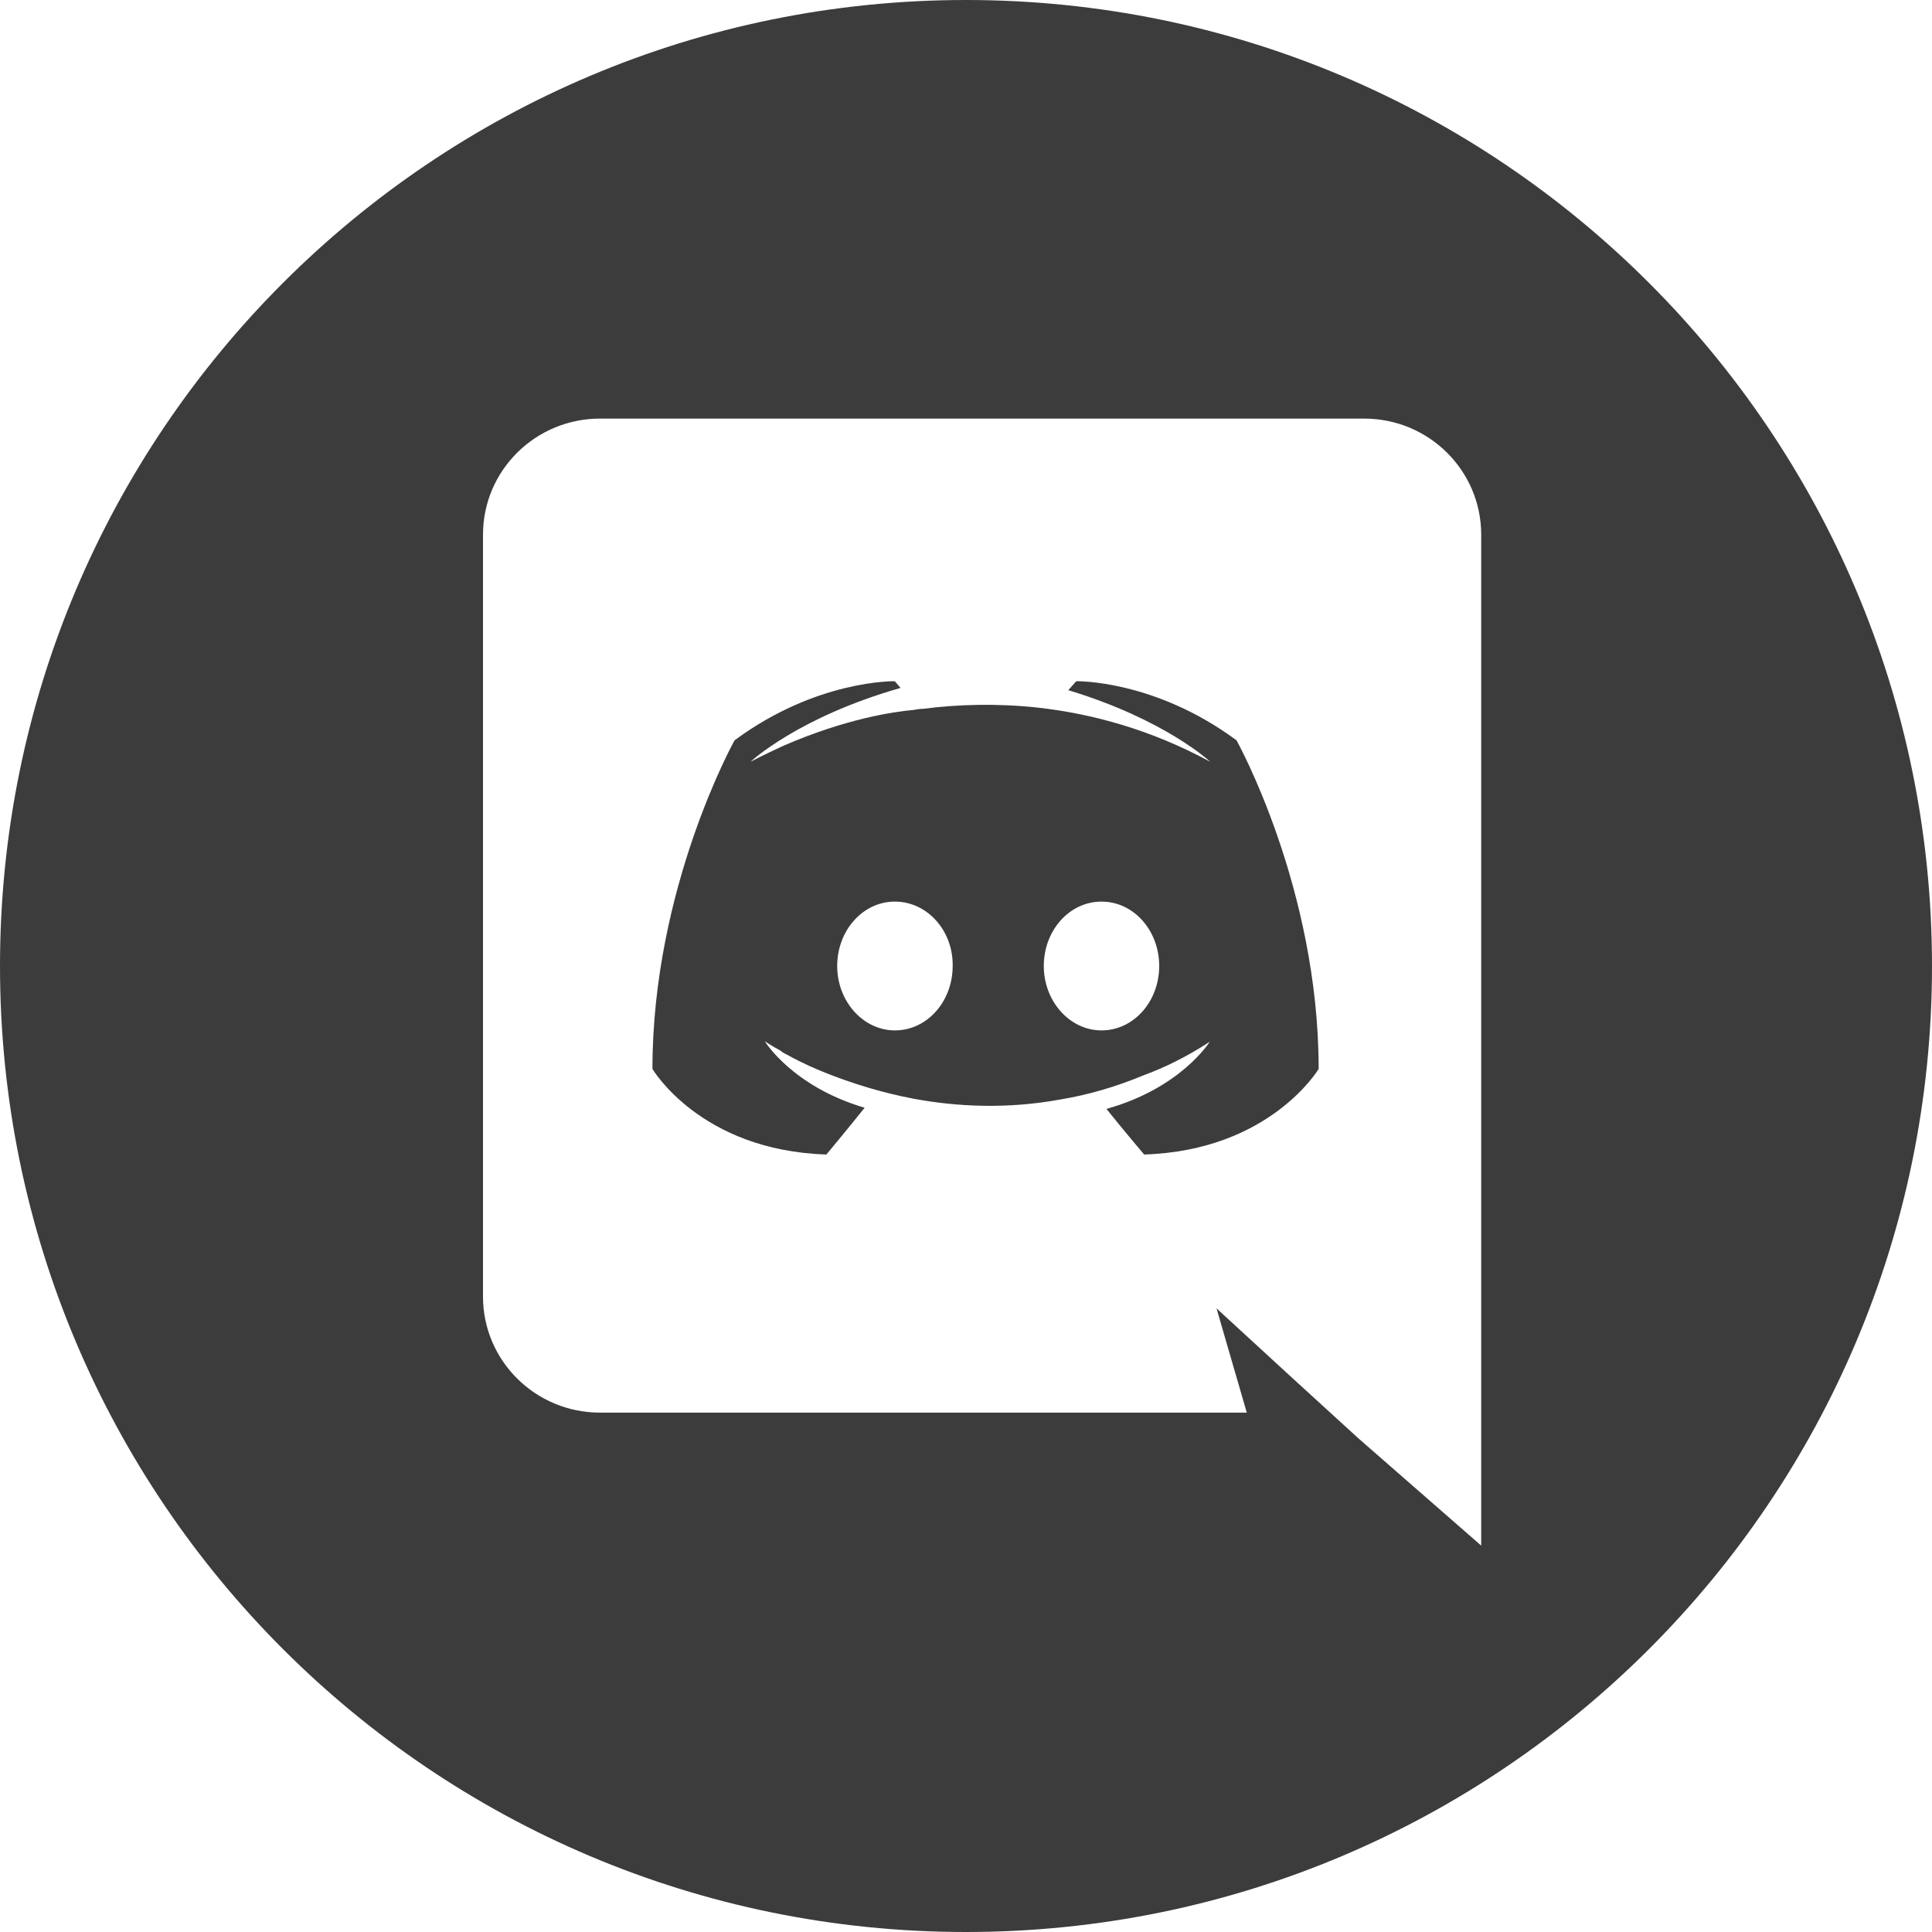
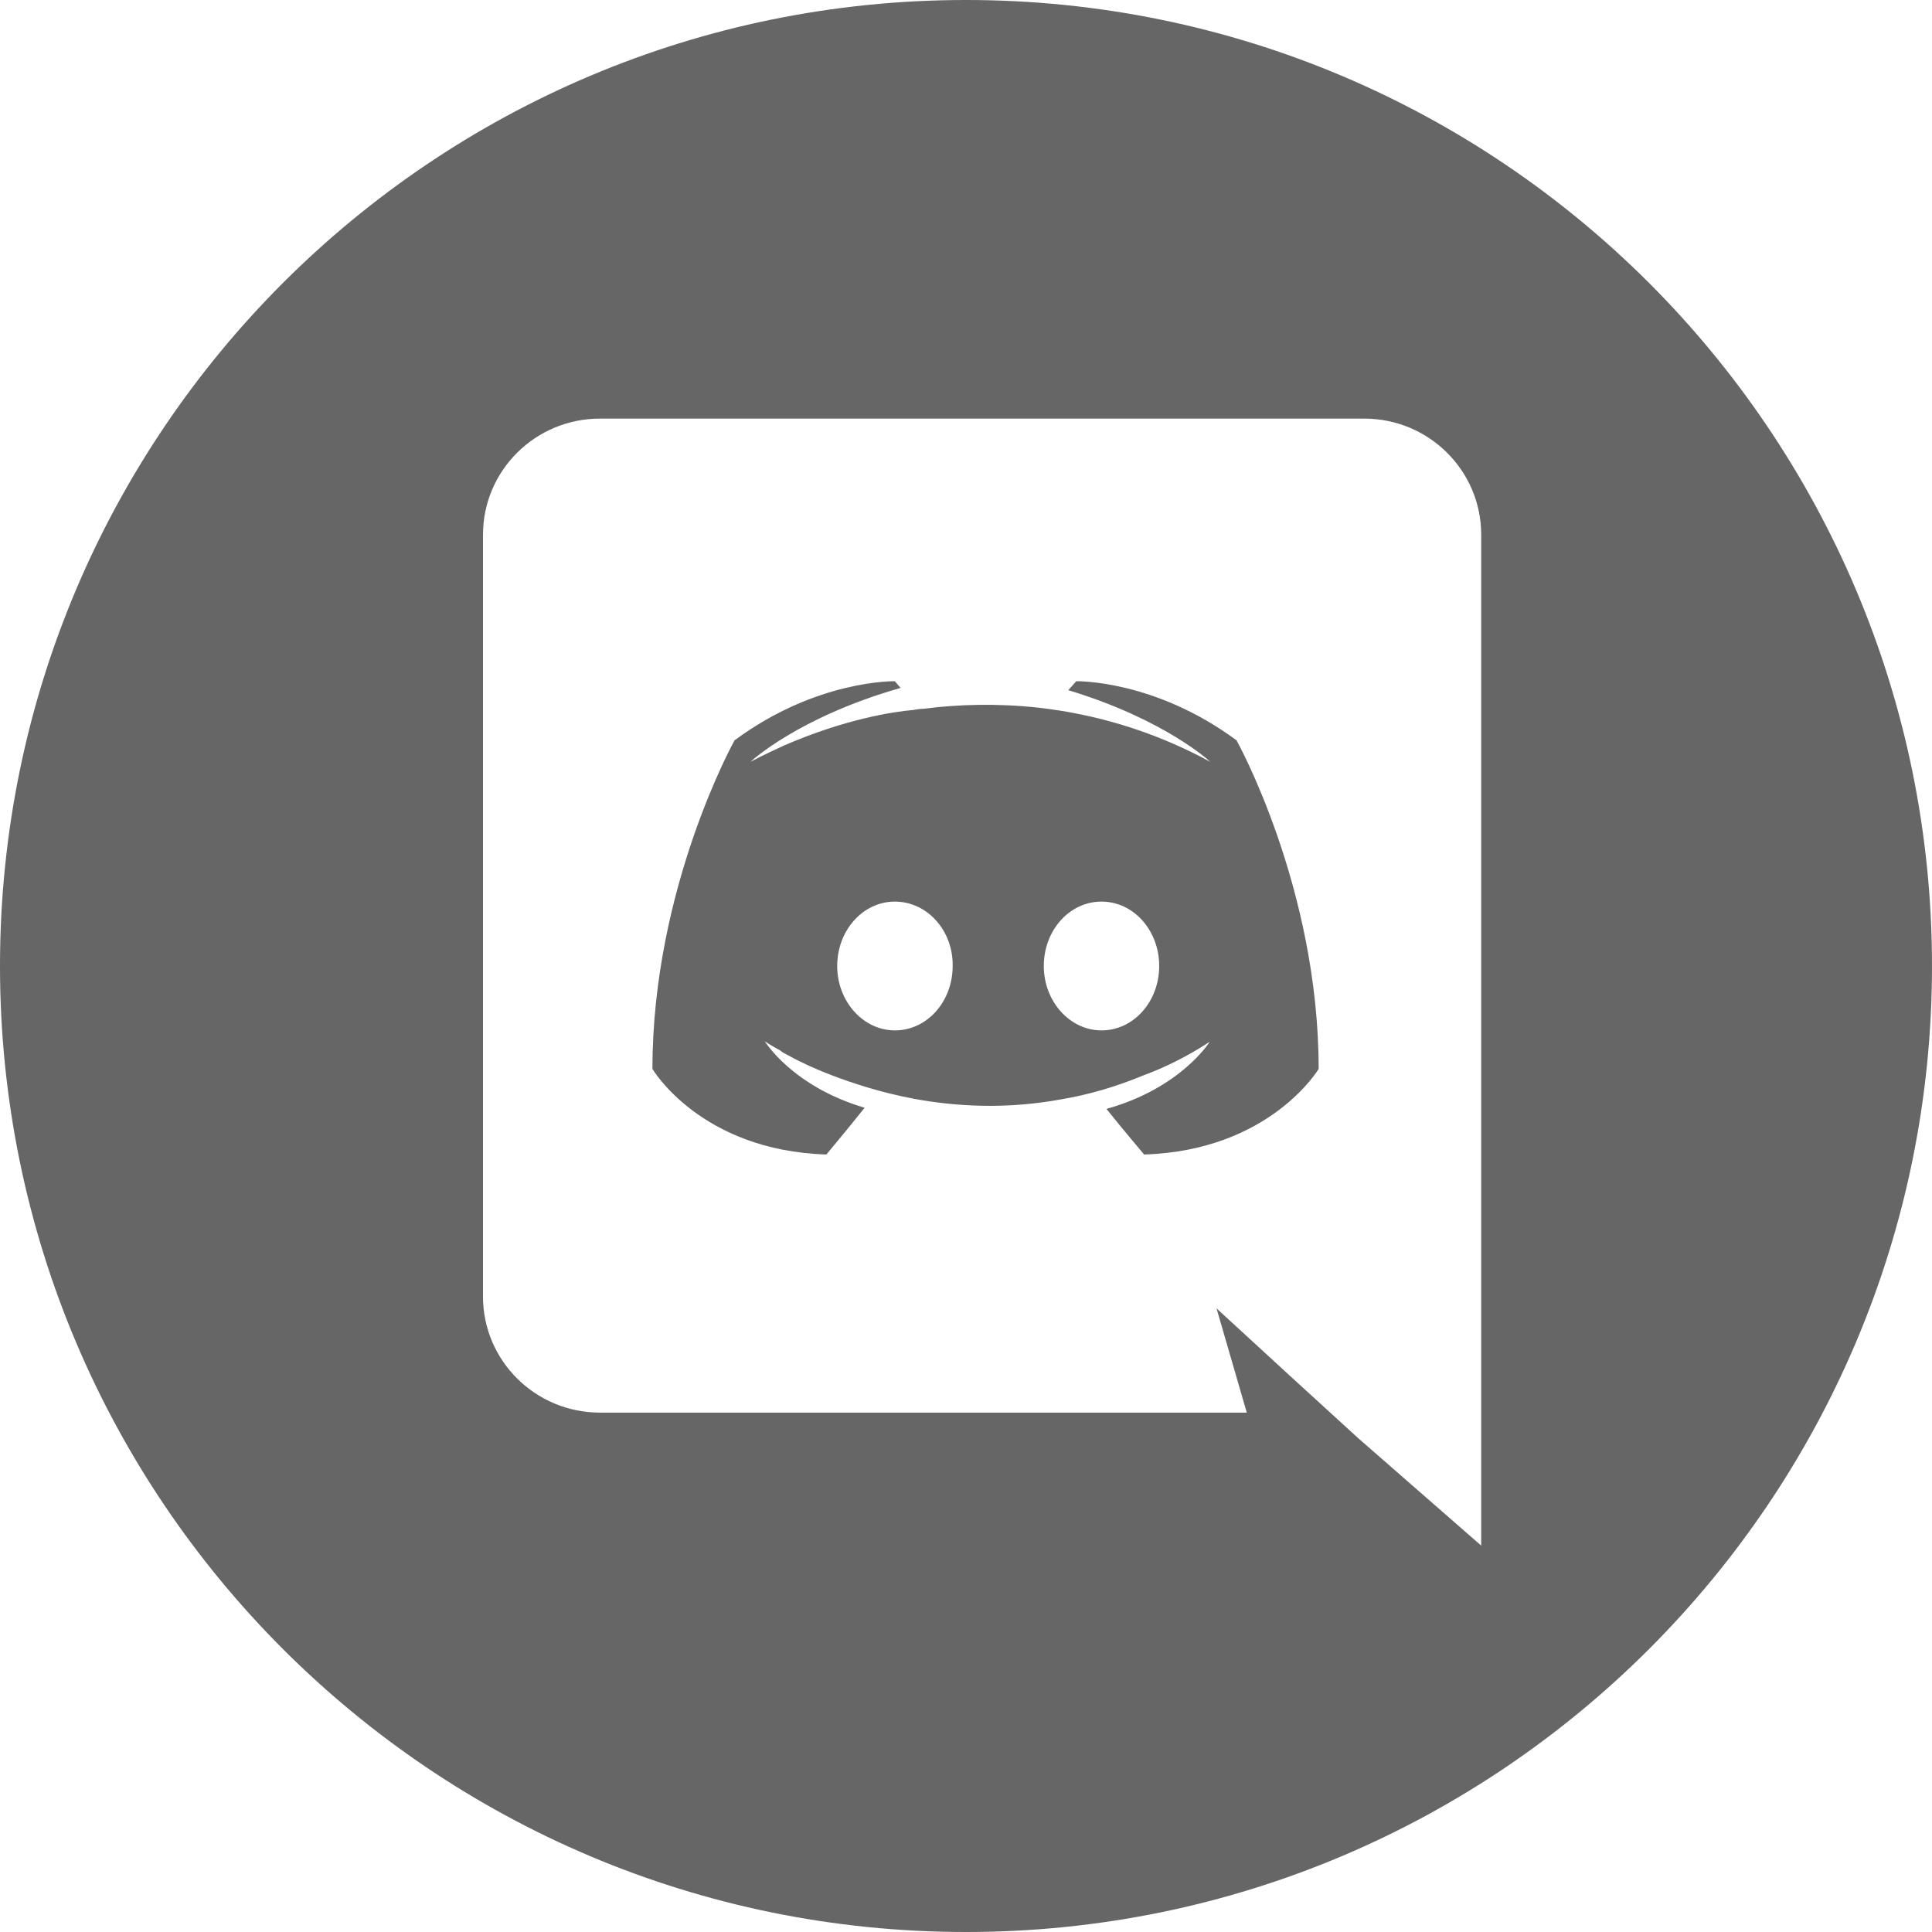
<svg xmlns="http://www.w3.org/2000/svg" width="30" height="30" viewBox="0 0 30 30" fill="none">
-   <path fill-rule="evenodd" clip-rule="evenodd" d="M15 0C6.716 0 0 6.716 0 15C0 23.284 6.716 30 15 30C23.284 30 30 23.284 30 15C30 6.716 23.284 0 15 0ZM9.316 6.5H21.184C22.185 6.5 23 7.305 23 8.303V24L21.096 22.337L20.024 21.358L18.89 20.316L19.36 21.935H9.316C8.315 21.935 7.5 21.13 7.5 20.133V8.303C7.5 7.305 8.315 6.5 9.316 6.5Z" fill="#3c3c3c" />
-   <path fill-rule="evenodd" clip-rule="evenodd" d="M17.766 17.927C17.766 17.927 17.447 17.551 17.181 17.219C18.341 16.895 18.784 16.177 18.784 16.177C18.421 16.414 18.076 16.58 17.766 16.694C17.323 16.878 16.898 17 16.481 17.07C15.631 17.227 14.852 17.184 14.187 17.061C13.682 16.965 13.248 16.825 12.885 16.685C12.682 16.606 12.46 16.51 12.239 16.387C12.226 16.379 12.212 16.372 12.199 16.366C12.186 16.359 12.172 16.352 12.159 16.344C12.141 16.335 12.133 16.326 12.124 16.317C11.964 16.23 11.876 16.169 11.876 16.169C11.876 16.169 12.301 16.869 13.426 17.201C13.16 17.534 12.832 17.927 12.832 17.927C10.875 17.866 10.131 16.598 10.131 16.598C10.131 13.78 11.406 11.496 11.406 11.496C12.682 10.551 13.895 10.578 13.895 10.578L13.984 10.682C12.389 11.137 11.654 11.829 11.654 11.829C11.654 11.829 11.849 11.724 12.177 11.575C13.124 11.164 13.877 11.05 14.187 11.024L14.207 11.02C14.252 11.013 14.291 11.006 14.338 11.006C14.878 10.936 15.489 10.919 16.127 10.989C16.968 11.085 17.872 11.33 18.793 11.829C18.793 11.829 18.093 11.172 16.588 10.717L16.712 10.578C16.712 10.578 17.925 10.551 19.201 11.496C19.201 11.496 20.476 13.78 20.476 16.598C20.476 16.598 19.723 17.866 17.766 17.927ZM13.896 14C13.396 14 13 14.45 13 15C13 15.55 13.404 16 13.896 16C14.397 16 14.793 15.55 14.793 15C14.802 14.45 14.397 14 13.896 14ZM16.208 15C16.208 14.45 16.603 14 17.104 14C17.605 14 18 14.45 18 15C18 15.55 17.605 16 17.104 16C16.612 16 16.208 15.55 16.208 15Z" fill="#3c3c3c" />
+   <path fill-rule="evenodd" clip-rule="evenodd" d="M15 0C6.716 0 0 6.716 0 15C0 23.284 6.716 30 15 30C23.284 30 30 23.284 30 15C30 6.716 23.284 0 15 0ZM9.316 6.5H21.184C22.185 6.5 23 7.305 23 8.303V24L21.096 22.337L20.024 21.358L18.89 20.316L19.36 21.935H9.316C8.315 21.935 7.5 21.13 7.5 20.133V8.303C7.5 7.305 8.315 6.5 9.316 6.5Z" fill="#666666" />
+   <path fill-rule="evenodd" clip-rule="evenodd" d="M17.766 17.927C17.766 17.927 17.447 17.551 17.181 17.219C18.341 16.895 18.784 16.177 18.784 16.177C18.421 16.414 18.076 16.58 17.766 16.694C17.323 16.878 16.898 17 16.481 17.07C15.631 17.227 14.852 17.184 14.187 17.061C13.682 16.965 13.248 16.825 12.885 16.685C12.682 16.606 12.46 16.51 12.239 16.387C12.226 16.379 12.212 16.372 12.199 16.366C12.186 16.359 12.172 16.352 12.159 16.344C12.141 16.335 12.133 16.326 12.124 16.317C11.964 16.23 11.876 16.169 11.876 16.169C11.876 16.169 12.301 16.869 13.426 17.201C13.16 17.534 12.832 17.927 12.832 17.927C10.875 17.866 10.131 16.598 10.131 16.598C10.131 13.78 11.406 11.496 11.406 11.496C12.682 10.551 13.895 10.578 13.895 10.578L13.984 10.682C12.389 11.137 11.654 11.829 11.654 11.829C11.654 11.829 11.849 11.724 12.177 11.575C13.124 11.164 13.877 11.05 14.187 11.024L14.207 11.02C14.252 11.013 14.291 11.006 14.338 11.006C14.878 10.936 15.489 10.919 16.127 10.989C16.968 11.085 17.872 11.33 18.793 11.829C18.793 11.829 18.093 11.172 16.588 10.717L16.712 10.578C16.712 10.578 17.925 10.551 19.201 11.496C19.201 11.496 20.476 13.78 20.476 16.598C20.476 16.598 19.723 17.866 17.766 17.927ZM13.896 14C13.396 14 13 14.45 13 15C13 15.55 13.404 16 13.896 16C14.397 16 14.793 15.55 14.793 15C14.802 14.45 14.397 14 13.896 14ZM16.208 15C16.208 14.45 16.603 14 17.104 14C17.605 14 18 14.45 18 15C18 15.55 17.605 16 17.104 16C16.612 16 16.208 15.55 16.208 15Z" fill="#666666" />
</svg>
